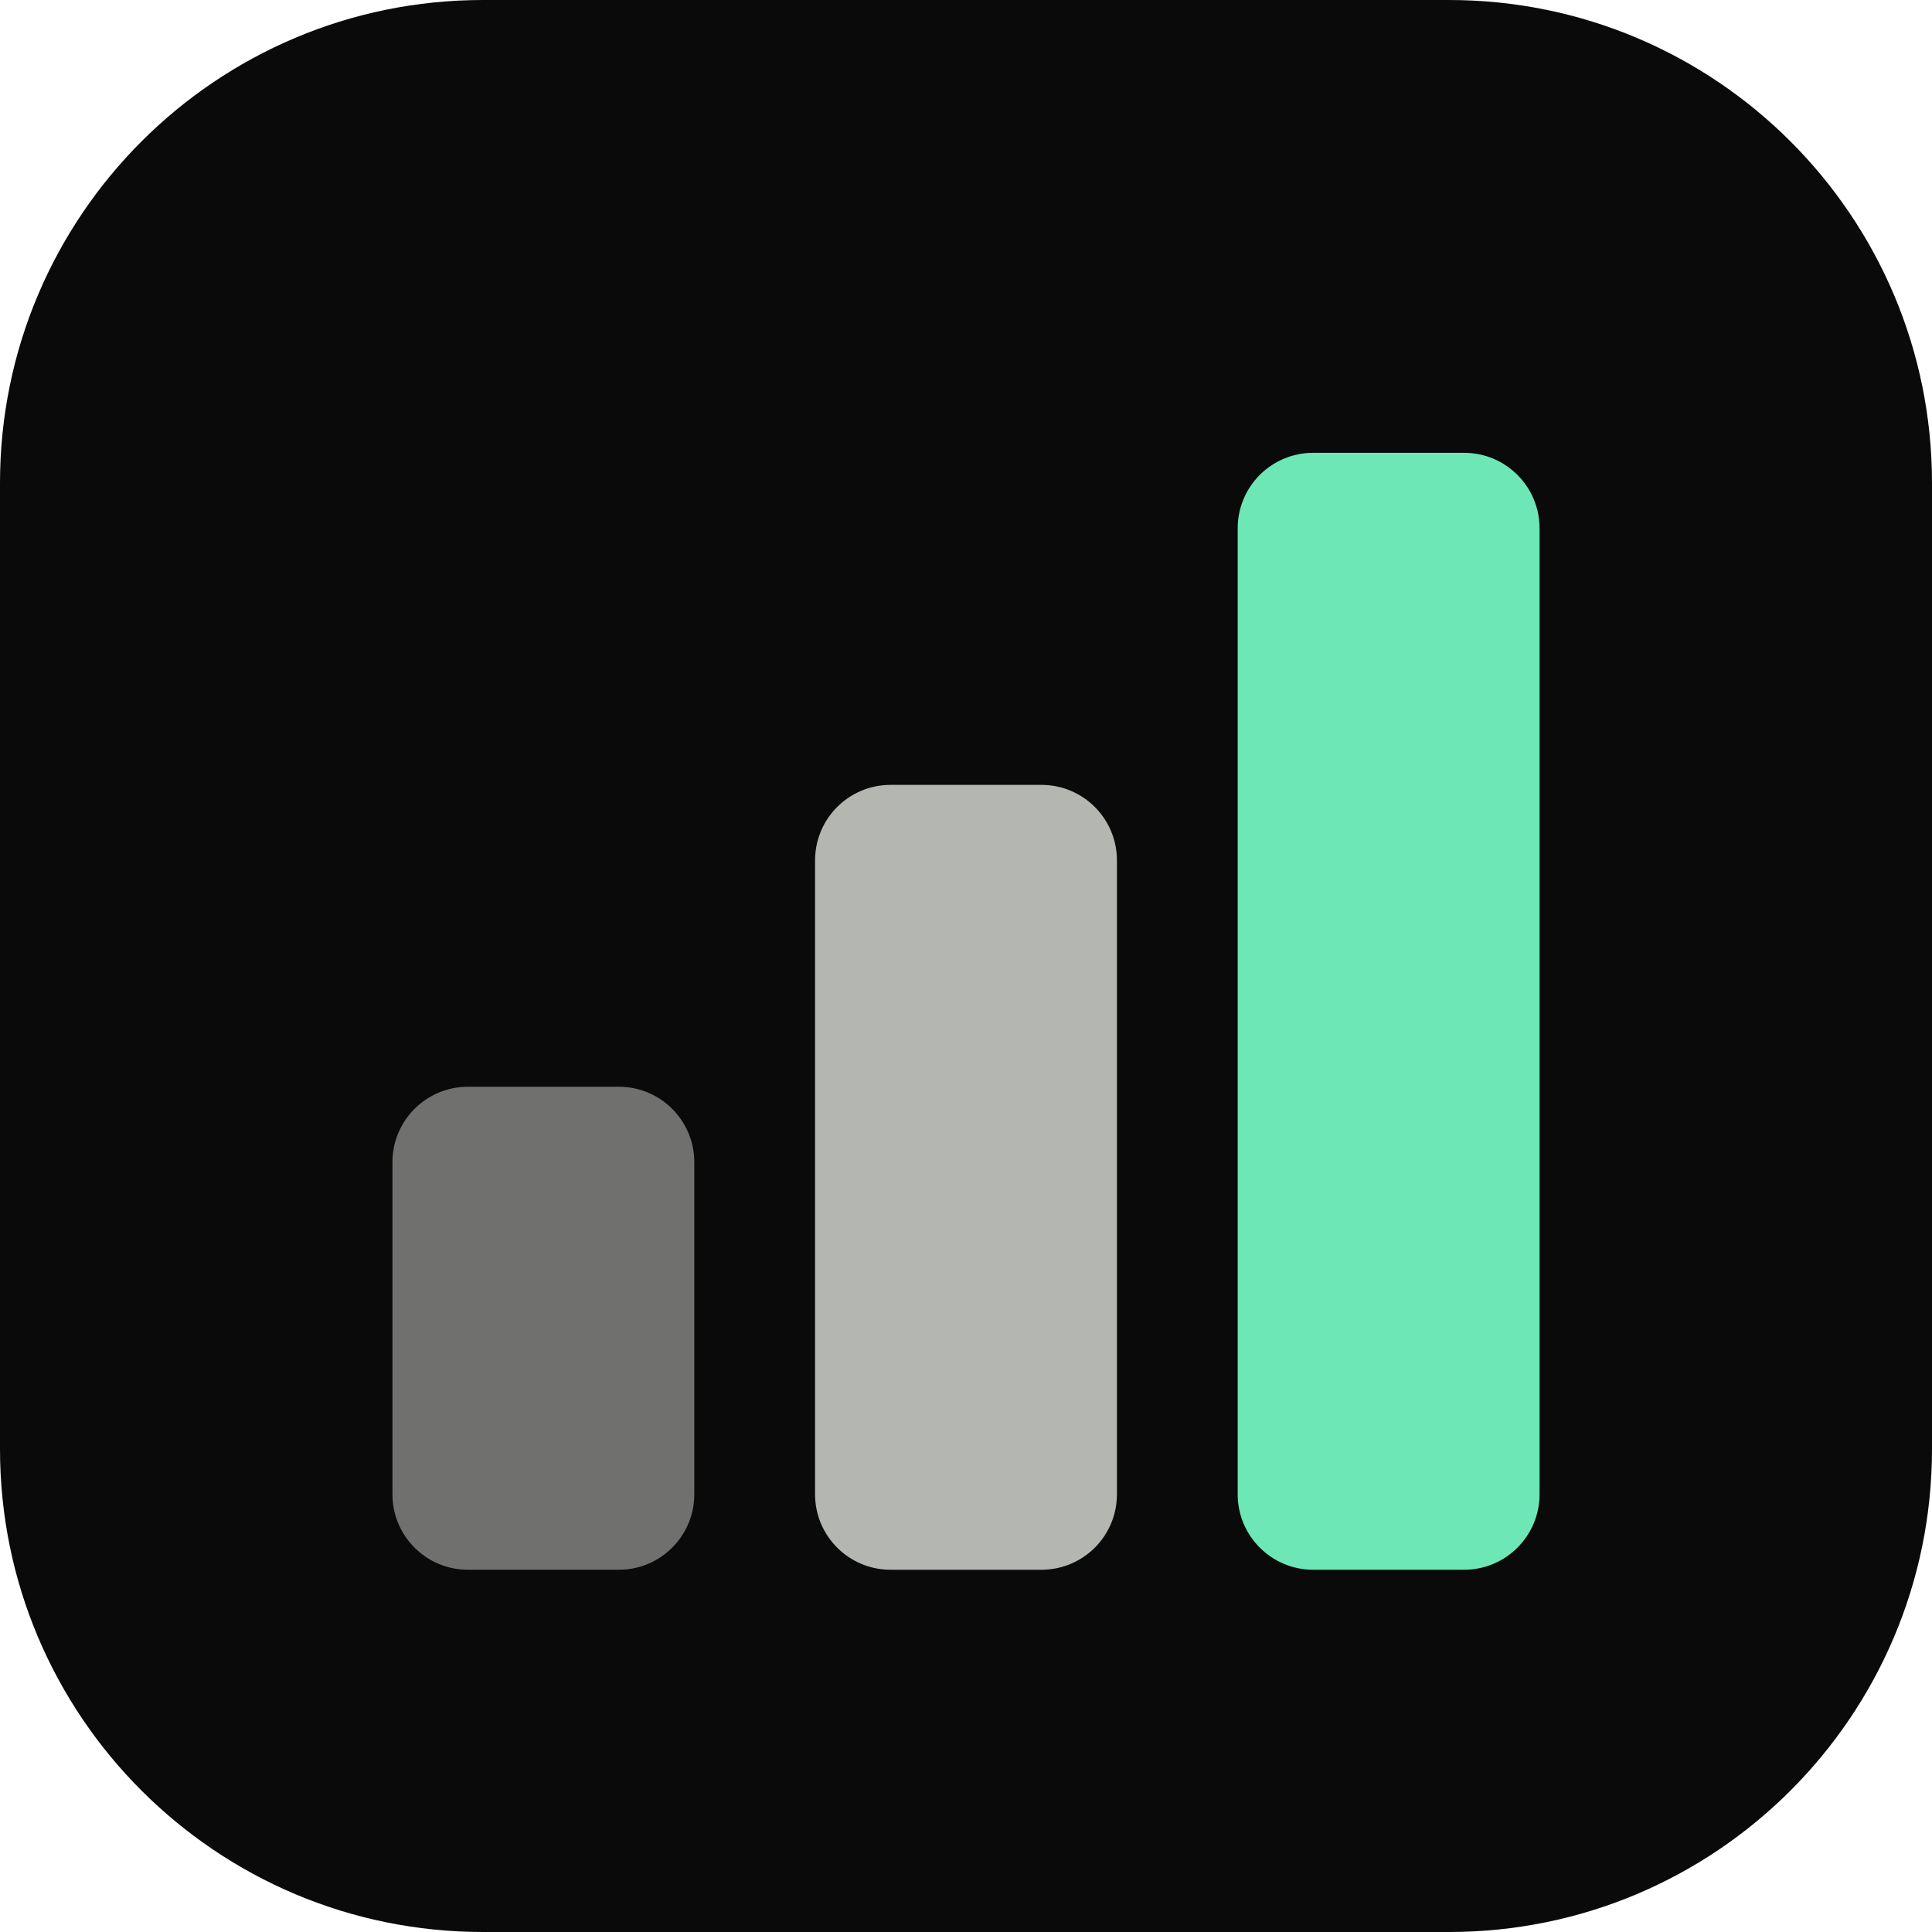
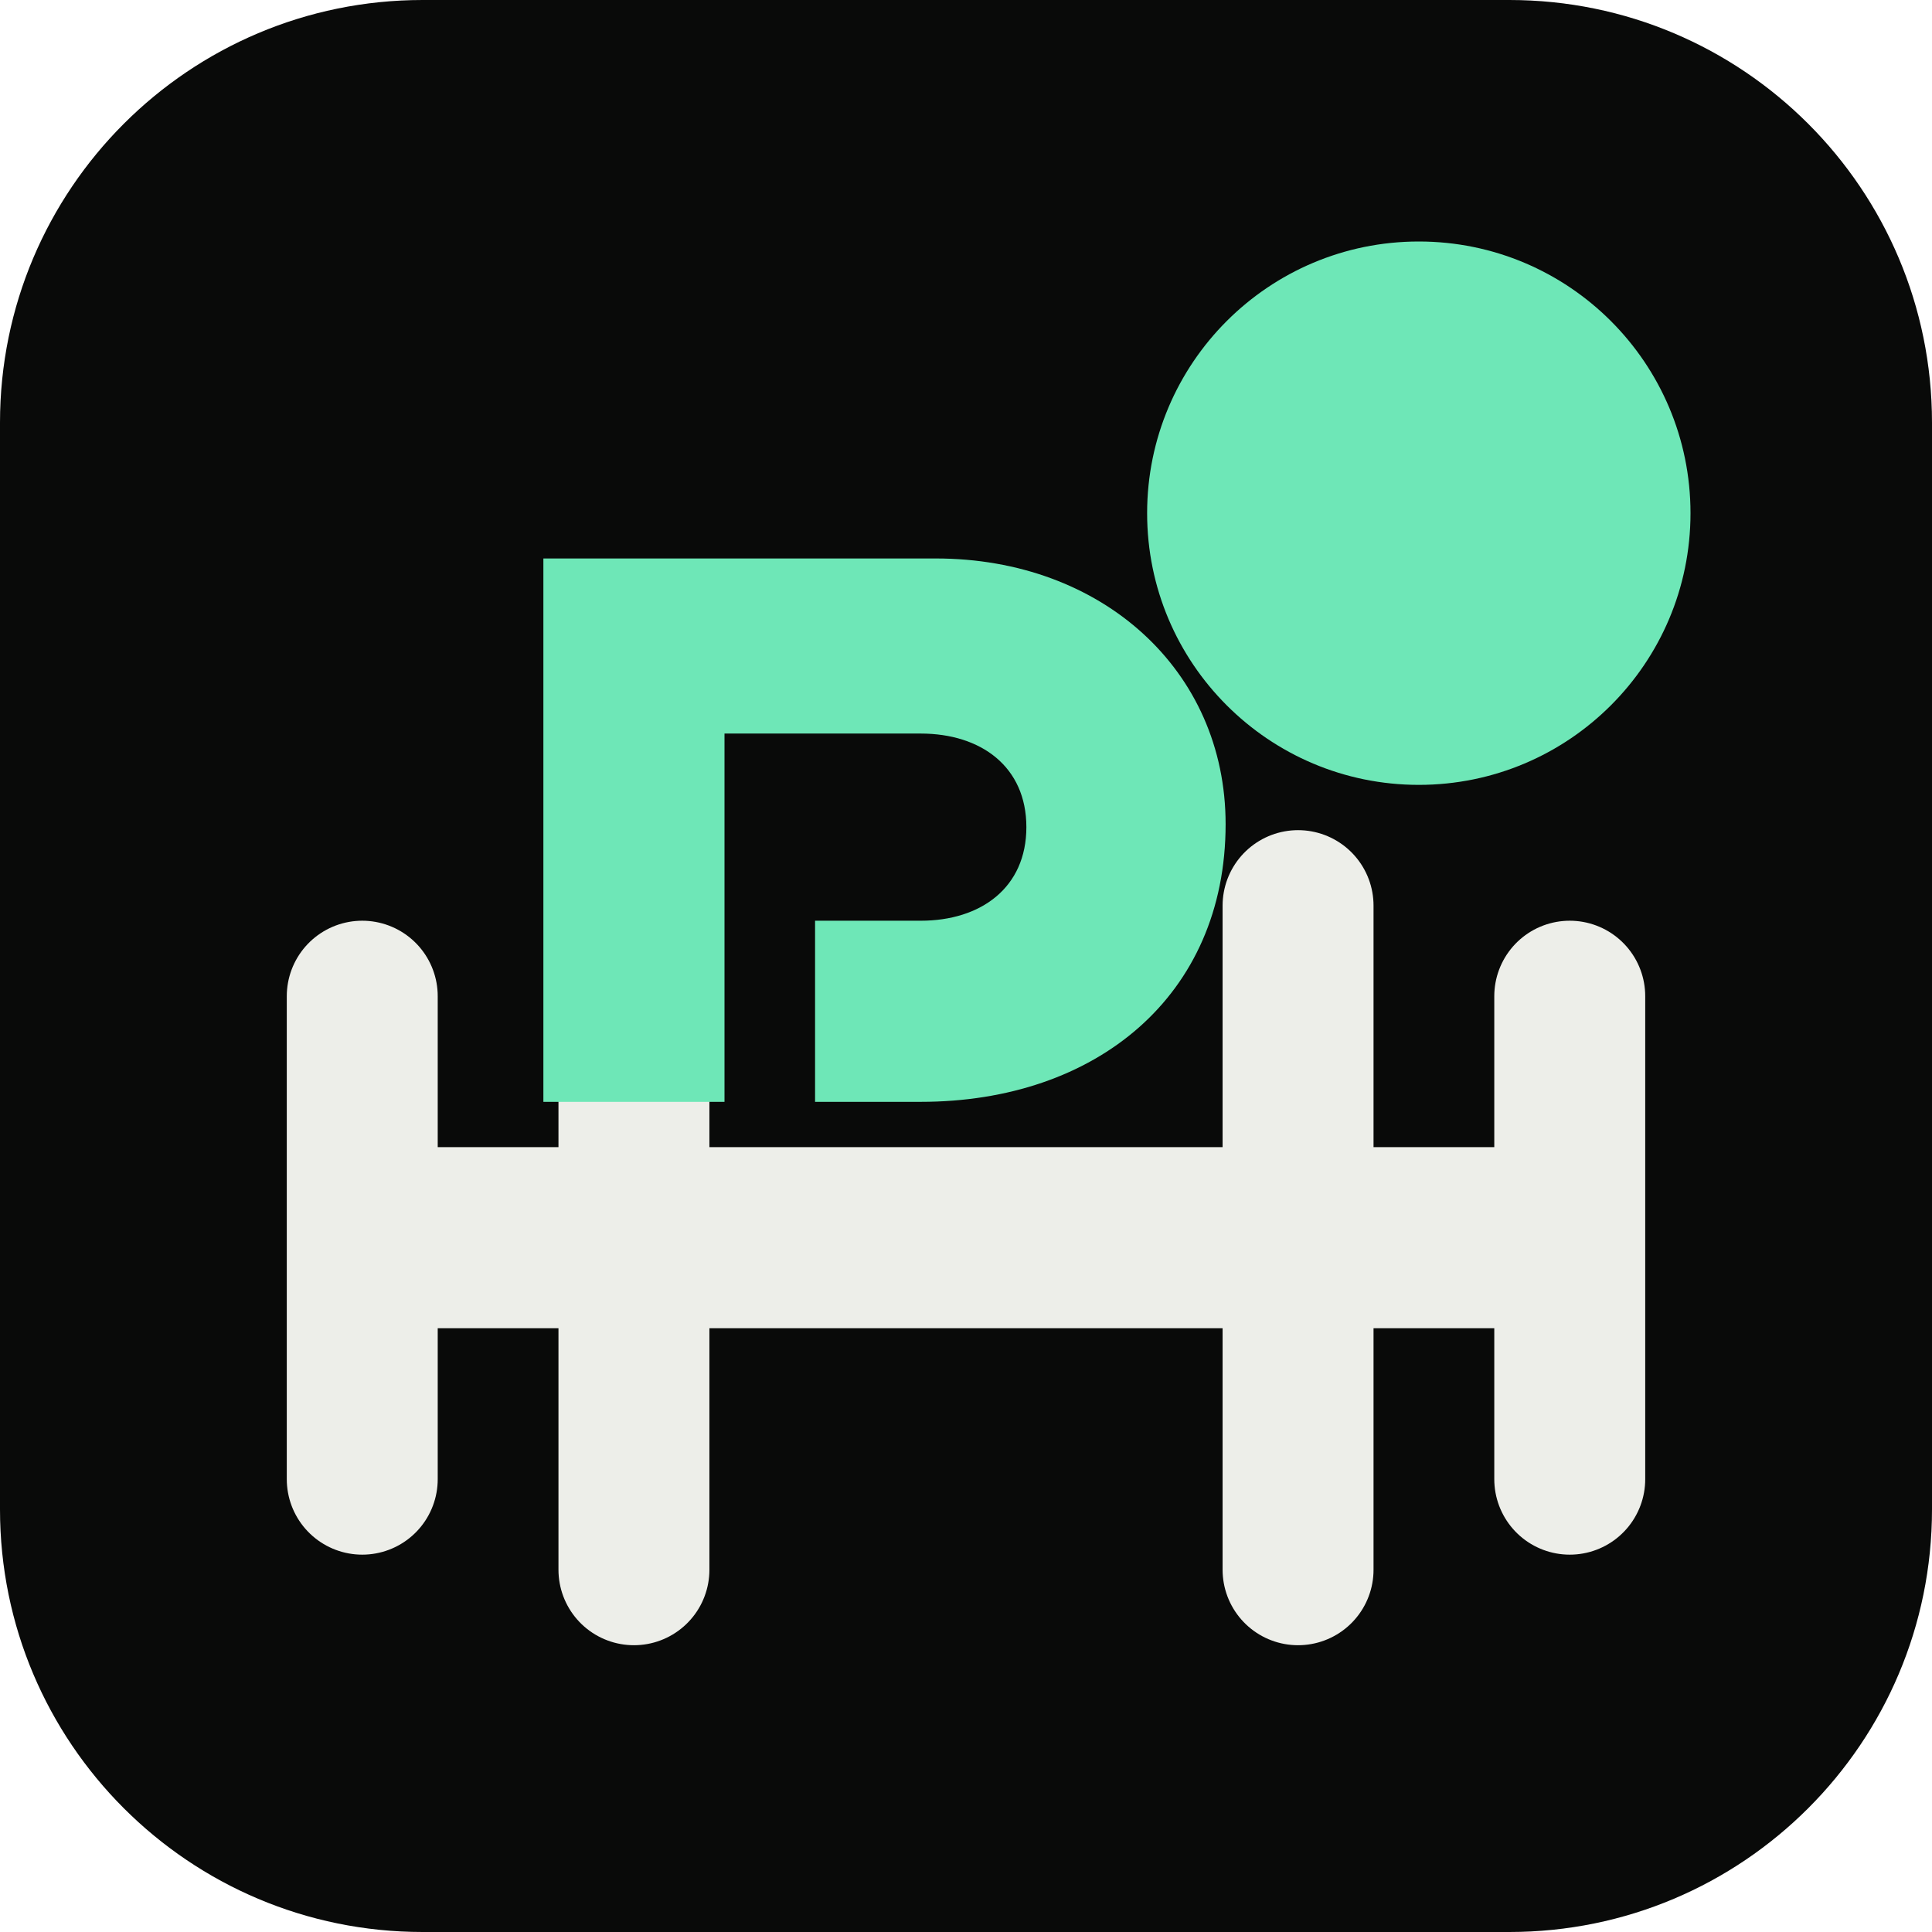
<svg xmlns="http://www.w3.org/2000/svg" viewBox="0 0 32 32">
-   <rect width="32" height="32" rx="8" fill="#090A09" />
-   <rect x="6.5" y="18" width="5" height="8" rx="1.25" fill="#EDEEE9" fill-opacity="0.45" />
-   <rect x="13.5" y="13" width="5" height="13" rx="1.25" fill="#EDEEE9" fill-opacity="0.75" />
-   <rect x="20.5" y="7.5" width="5" height="18.5" rx="1.25" fill="#6EE7B7" />
+   <rect width="32" height="32" rx="7" fill="#090A09" />
+   <circle cx="23.5" cy="8.5" r="4.5" fill="#6EE7B7" />
+   <path d="M7 20.5h18" stroke="#EDEEE9" stroke-width="3" stroke-linecap="round" />
+   <path d="M6 16.5v8M10.5 15v11M21.5 15v11M26 16.5v8" stroke="#EDEEE9" stroke-width="2.5" stroke-linecap="round" />
+   <path d="M9 9.25h6.5c2.75 0 4.8 1.85 4.8 4.4 0 2.85-2.15 4.6-5.05 4.6H13.5v-3h1.75c1 0 1.75-.55 1.75-1.55s-.75-1.55-1.75-1.55H12v6.1H9z" fill="#6EE7B7" />
</svg>
